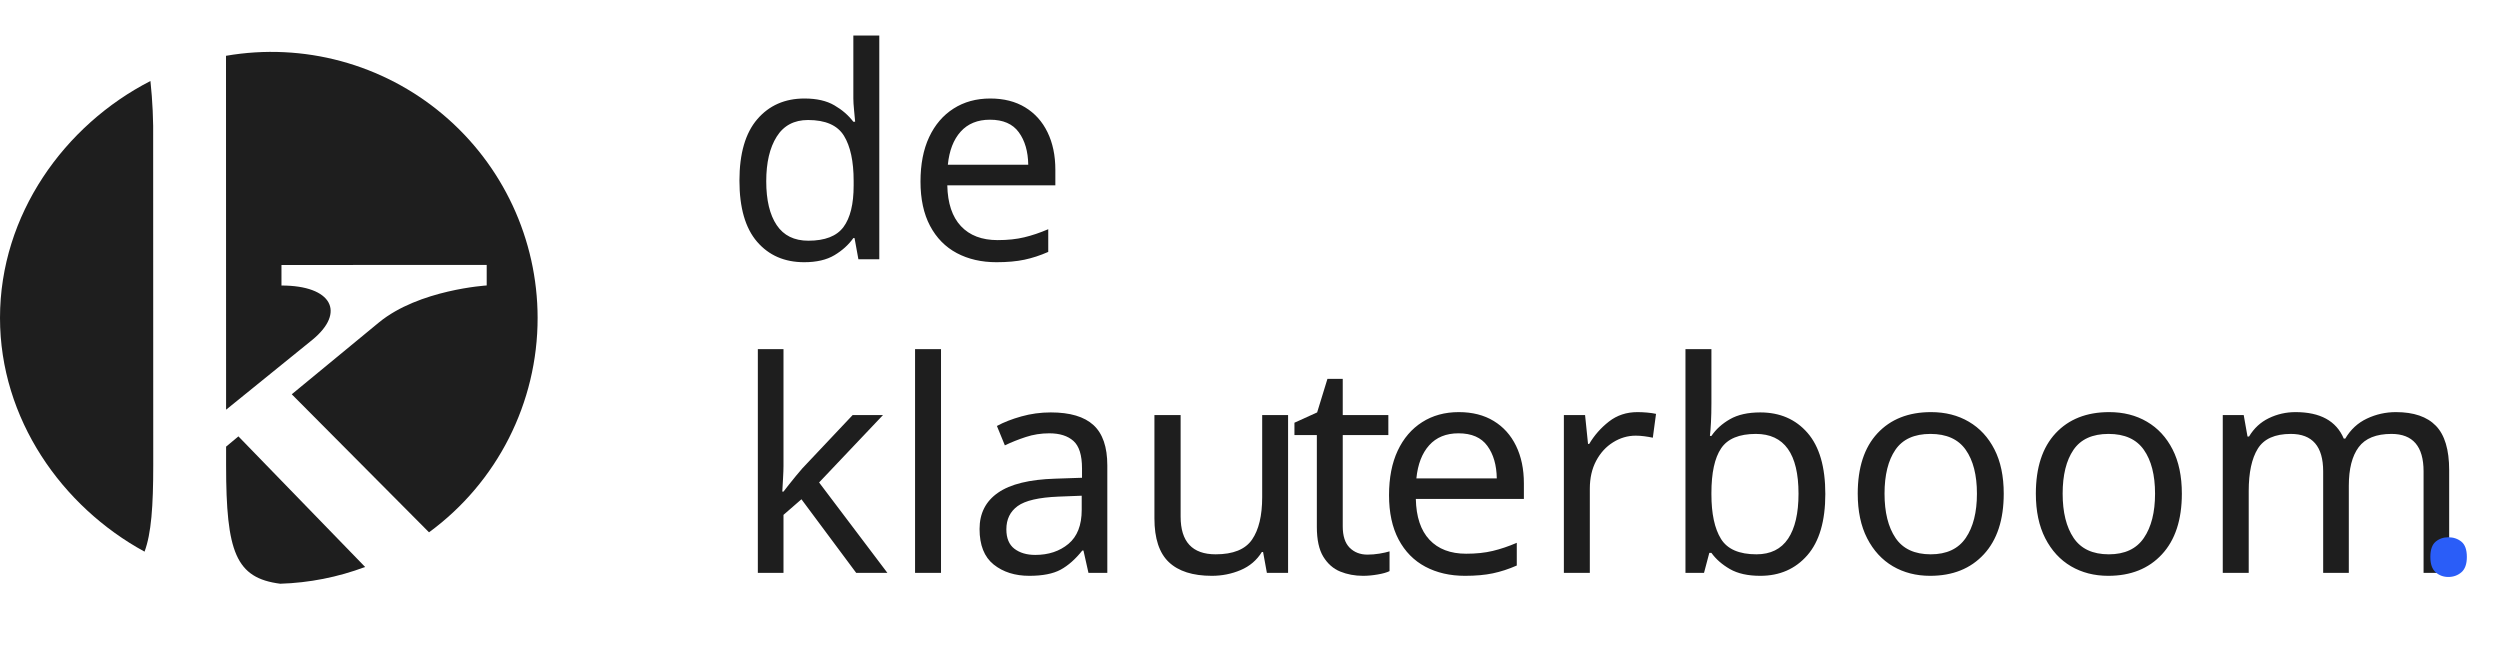
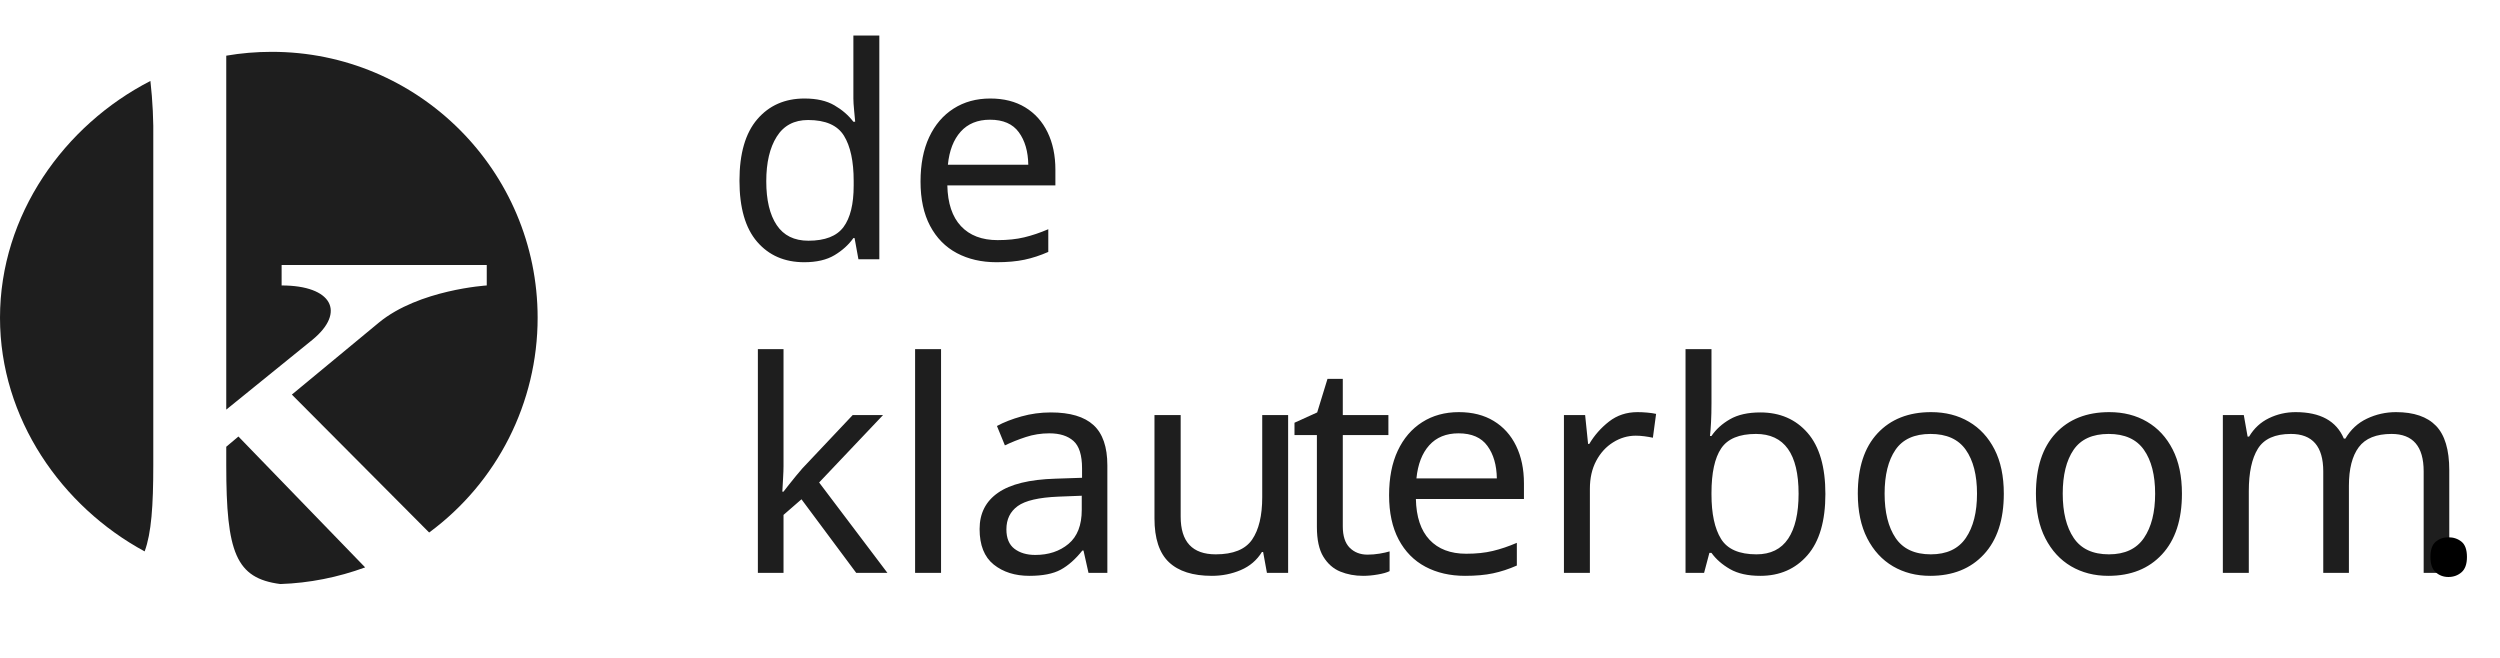
- <svg xmlns="http://www.w3.org/2000/svg" viewBox="0 0 781.231 205.565">
-   <g id="Layer_2" data-name="Layer 2">
-     <g id="Layer_1-2" data-name="Layer 1">
-       <text transform="translate(226.007 81.017)" style="font-size: 92px;fill: #1e1e1e;font-family: Futura-Medium, Futura;font-weight: 500">de</text>
-       <text transform="translate(229.007 179.017)" style="font-size: 92px;fill: #1e1e1e;font-family: Futura-Medium, Futura;font-weight: 500">klau<tspan x="174.027" y="0" style="letter-spacing: 0.009em">t</tspan>
-         <tspan x="199.992" y="0">erboom</tspan>
-         <tspan x="523.834" y="0" style="fill: #2a5df8">.</tspan>
-       </text>
-       <path d="M168,99.337a83.177,83.177,0,0,0-97.377-81.9l.028,110.592,26.931-21.813c10.579-8.66,6.088-17-9.625-16.992V82.806l64.133-.016,0,6.413s-21.164,1.288-33.667,11.553L91.173,123.209l42.892,43.136A83,83,0,0,0,168,99.337" style="fill: #1e1e1e" />
-       <path d="M74.5,136.361l-3.847,3.208,0,5.772c.007,27.254,3.022,35.28,16.92,37.072a82.806,82.806,0,0,0,26.527-5.241Z" style="fill: #1e1e1e" />
-       <path d="M0,99.337c0,31.528,19.3,58.957,45.171,73.046,2.107-5.665,2.72-14.225,2.717-27.036L47.862,44.015a154.182,154.182,0,0,0-.851-18.7C20.14,39.09,0,67.066,0,99.337" style="fill: #1e1e1e" />
+ <svg xmlns="http://www.w3.org/2000/svg" version="1.1" id="Layer_1" x="0px" y="0px" viewBox="0 0 781.2 205.6" style="enable-background:new 0 0 781.2 205.6;" xml:space="preserve">
+   <style type="text/css">
+ 	.st0{fill:#1E1E1E;}
+ 	.st1{font-family:'Futura-Medium';}
+ 	.st2{font-size:92px;}
+ </style>
+   <g>
+     <g id="Layer_1-2">
+       <text transform="matrix(1 0 0 1 226.007 81.017)" class="st0 st1 st2">de</text>
+       <text transform="matrix(1 0 0 1 229.007 179.017)" class="st0 st1 st2">klau</text>
+       <text transform="matrix(1 0 0 1 403.034 179.017)" class="st0 st1 st2">t</text>
+       <text transform="matrix(1 0 0 1 428.999 179.017)" class="st0 st1 st2">erboom</text>
+       <text transform="matrix(1 0 0 1 752.8411 179.017)" class="st1 st2">.</text>
+       <path class="st0" d="M168,99.3c0-45.9-37.3-83.2-83.2-83.1c-4.7,0-9.5,0.4-14.1,1.2l0,110.6l26.9-21.8c10.6-8.7,6.1-17-9.6-17    v-6.4l64.1,0v6.4c0,0-21.2,1.3-33.7,11.6l-27.2,22.5l42.9,43.1C155.4,150.7,168,125.8,168,99.3" />
+       <path class="st0" d="M74.5,136.4l-3.8,3.2v5.8c0,27.3,3,35.3,16.9,37.1c9.1-0.3,18-2.1,26.5-5.2L74.5,136.4z" />
+       <path class="st0" d="M0,99.3c0,31.5,19.3,59,45.2,73c2.1-5.7,2.7-14.2,2.7-27l0-101.3c0.1-6.2-0.2-12.5-0.9-18.7    C20.1,39.1,0,67.1,0,99.3" />
    </g>
  </g>
</svg>
